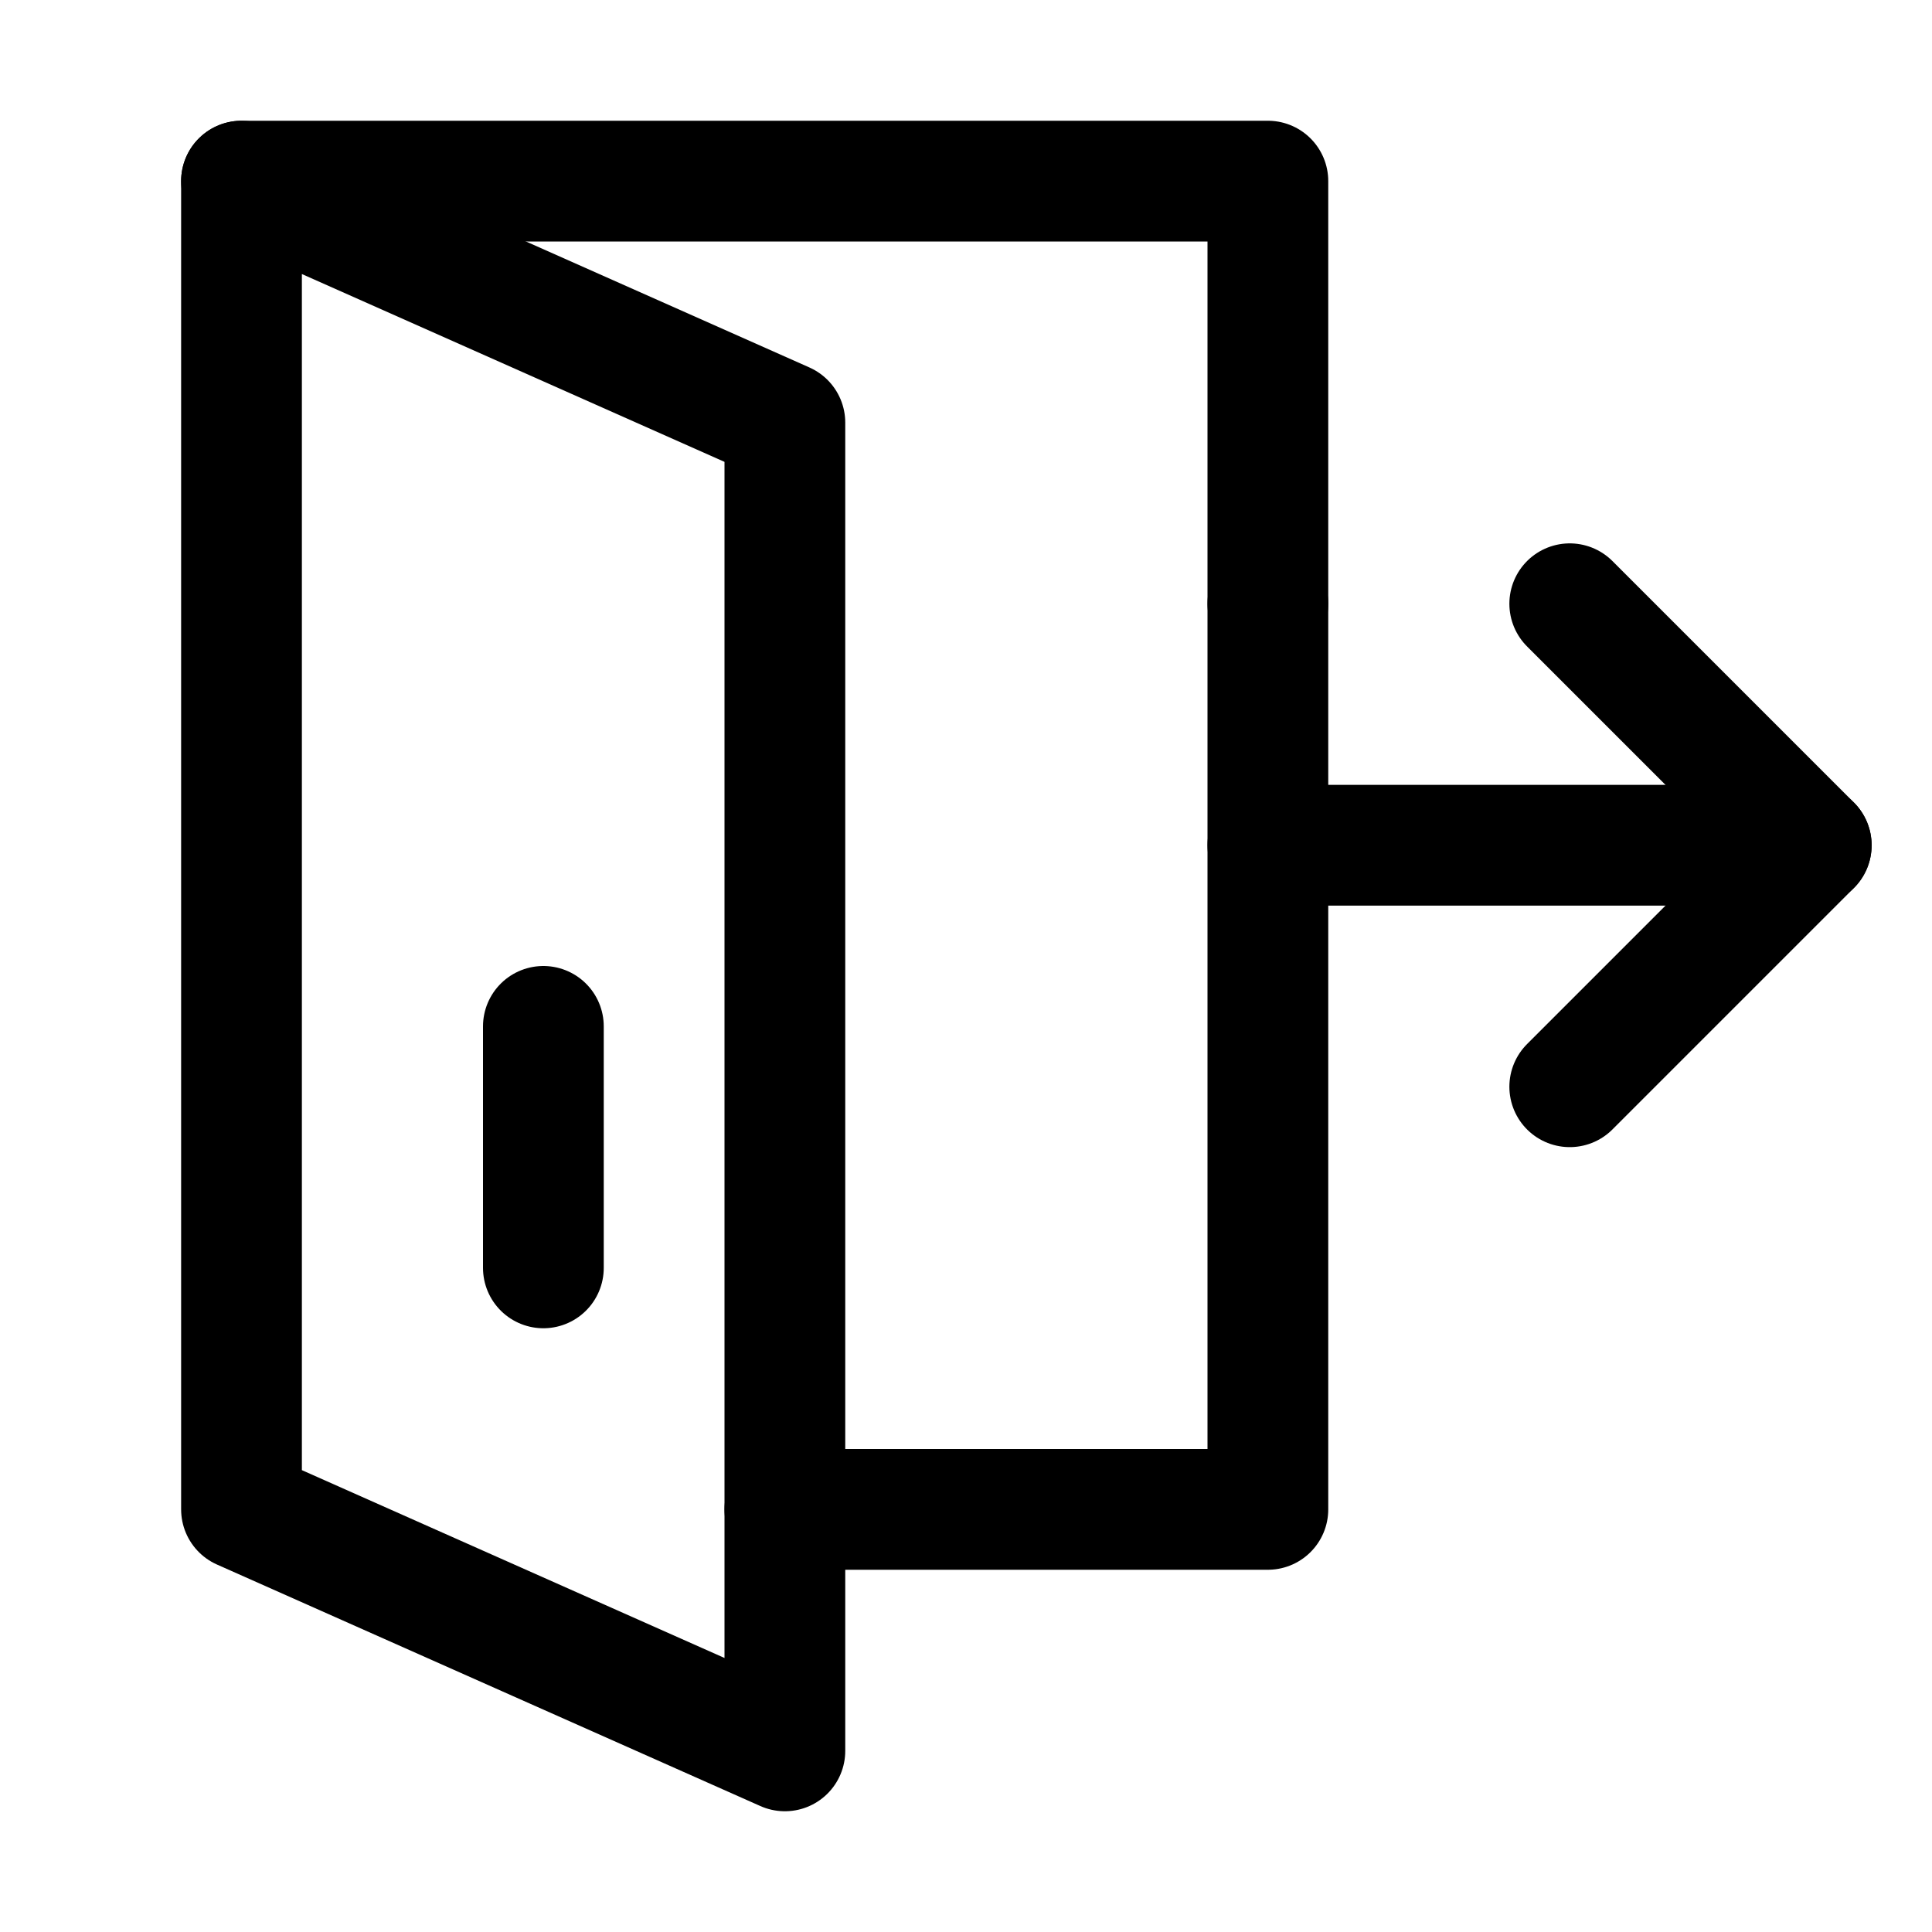
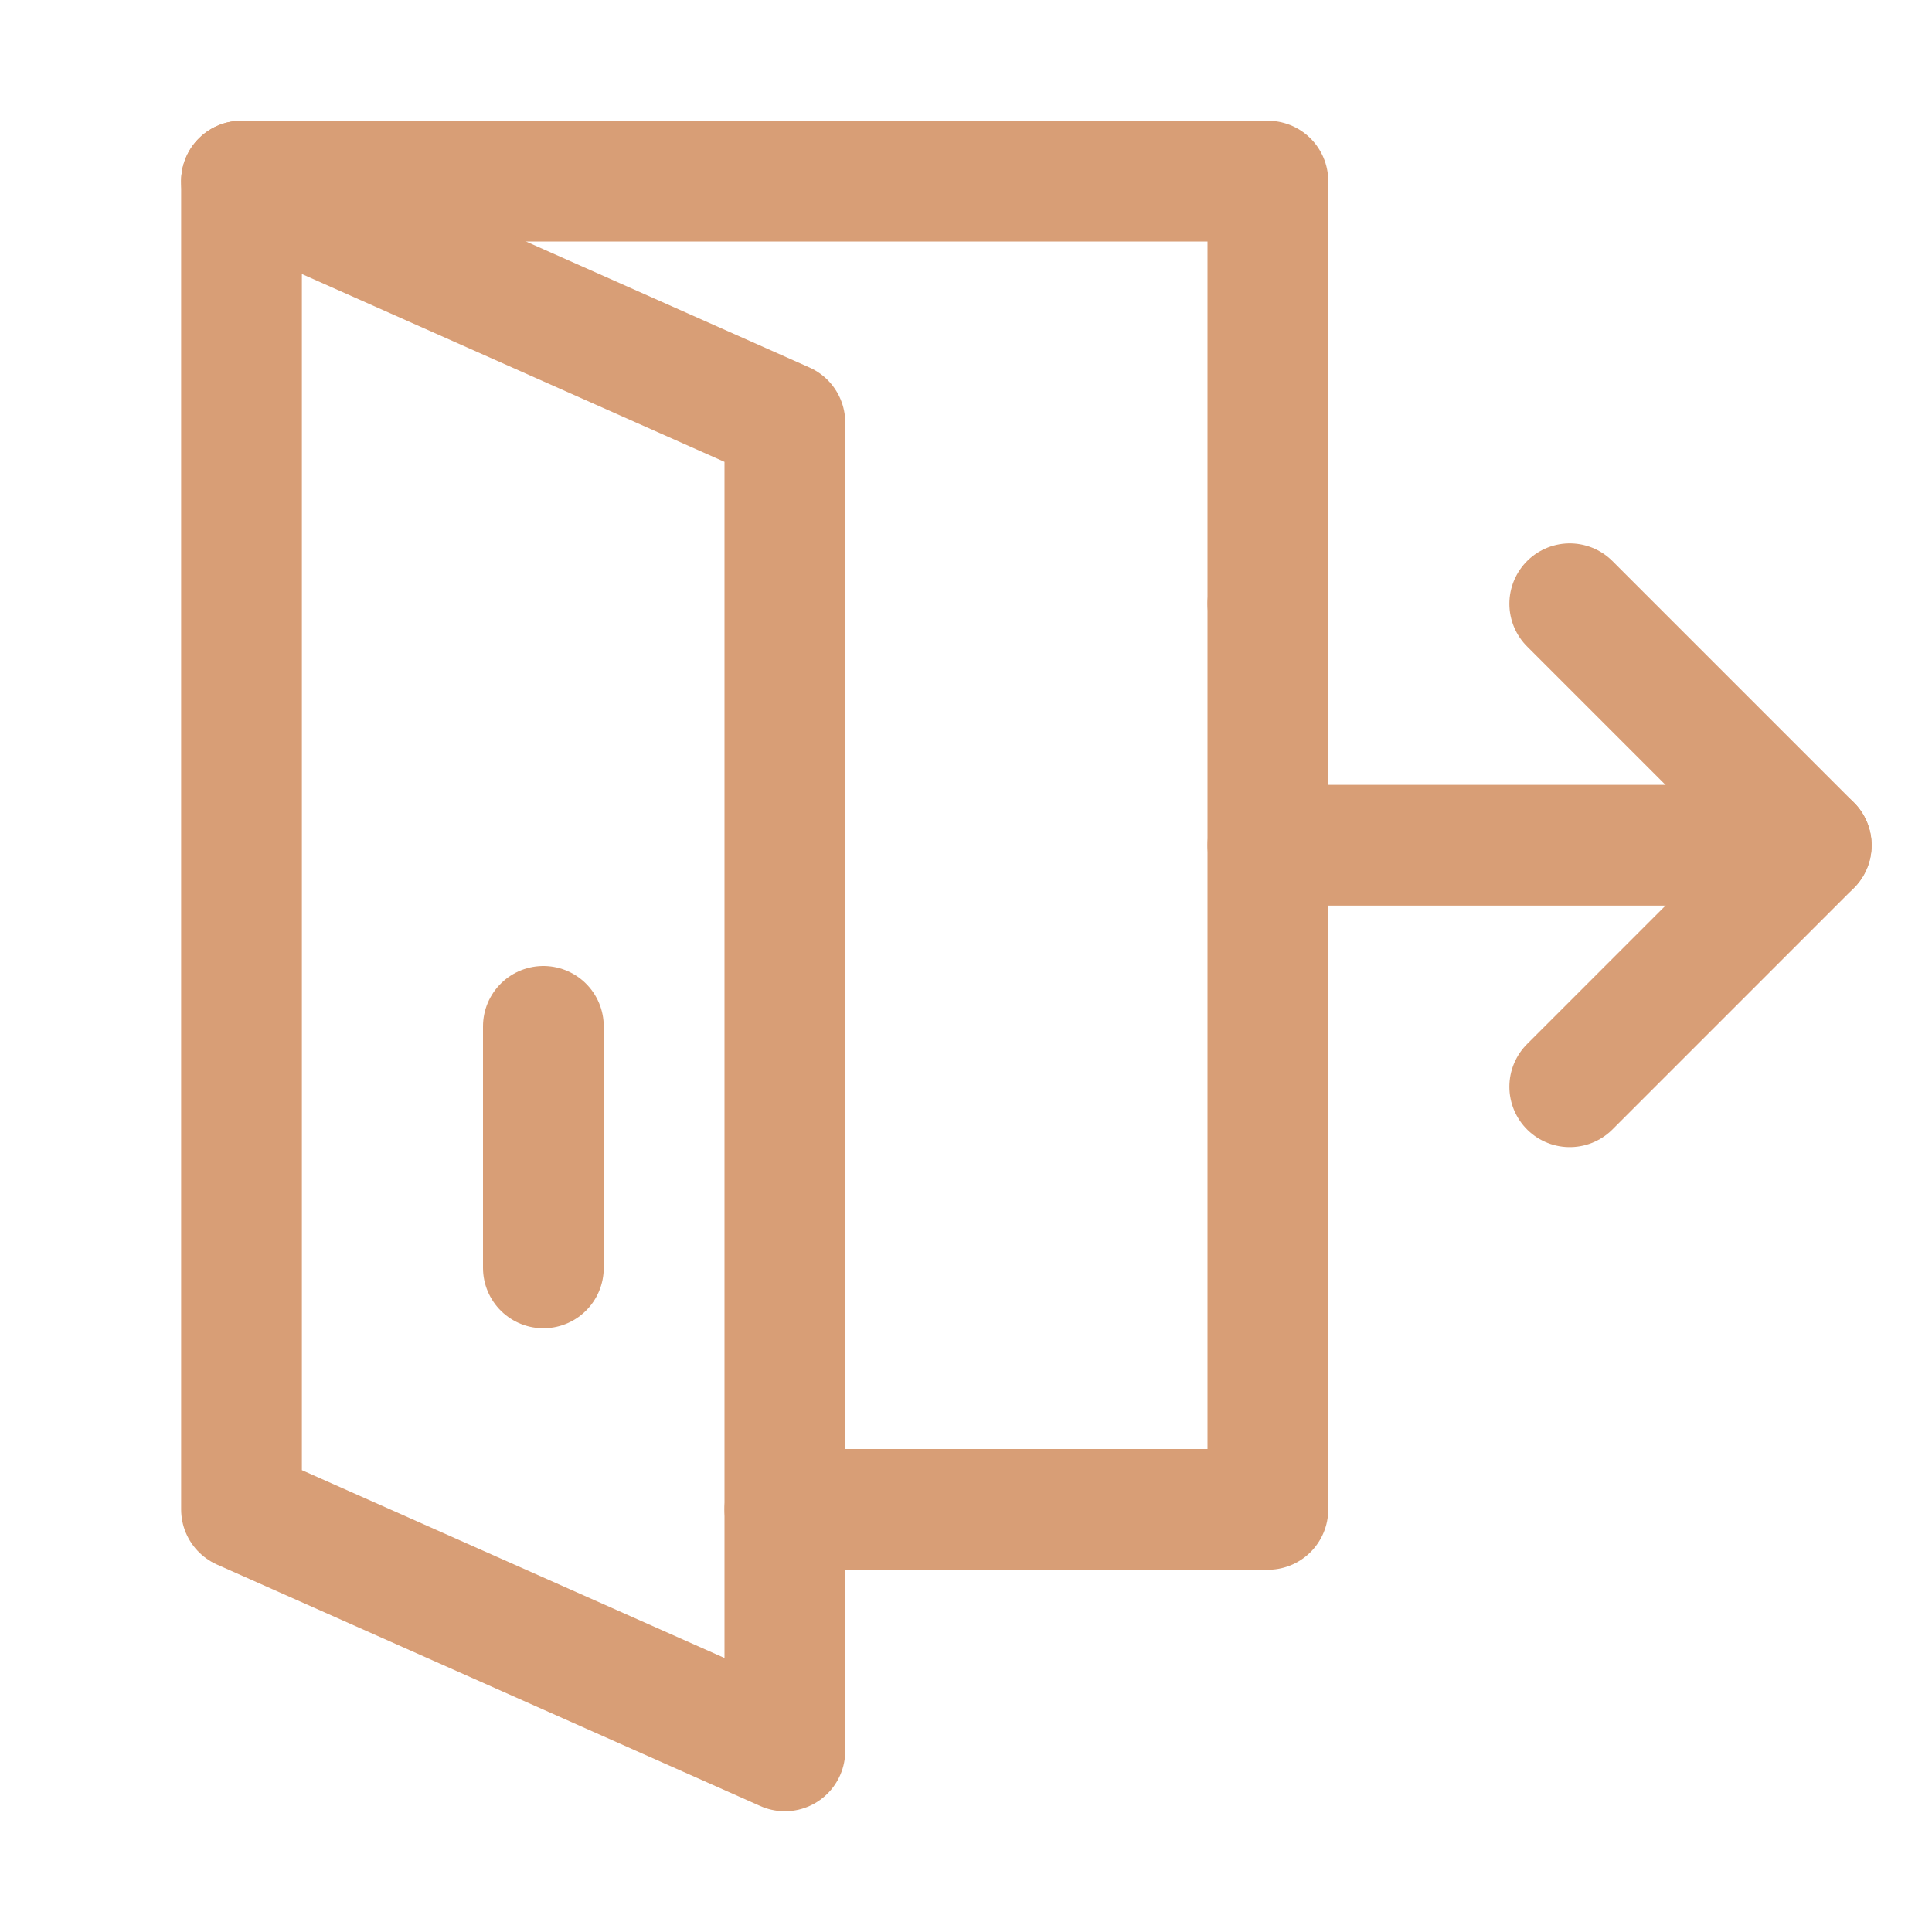
<svg xmlns="http://www.w3.org/2000/svg" version="1.1" id="Icons" x="0px" y="0px" viewBox="0 0 32 32" style="enable-background:new 0 0 32 32;" xml:space="preserve">
  <style type="text/css">
- 	.st0{fill:none;stroke:#000000;stroke-width:2;stroke-linecap:round;stroke-linejoin:round;stroke-miterlimit:10;}
+ 	.st0{fill:none;stroke:#d89e76;stroke-width:2;stroke-linecap:round;stroke-linejoin:round;stroke-miterlimit:10;}
</style>
  <line class="st0" x1="21" y1="14" x2="30" y2="14" />
  <polyline class="st0" points="26,10 30,14 26,18 " />
  <polyline class="st0" points="4,3 21,3 21,10 " />
  <polyline class="st0" points="21,10 21,25 13,25 " />
  <polygon class="st0" points="13,29 4,25 4,3 13,7 " />
  <line class="st0" x1="9" y1="17" x2="9" y2="21" />
</svg>
